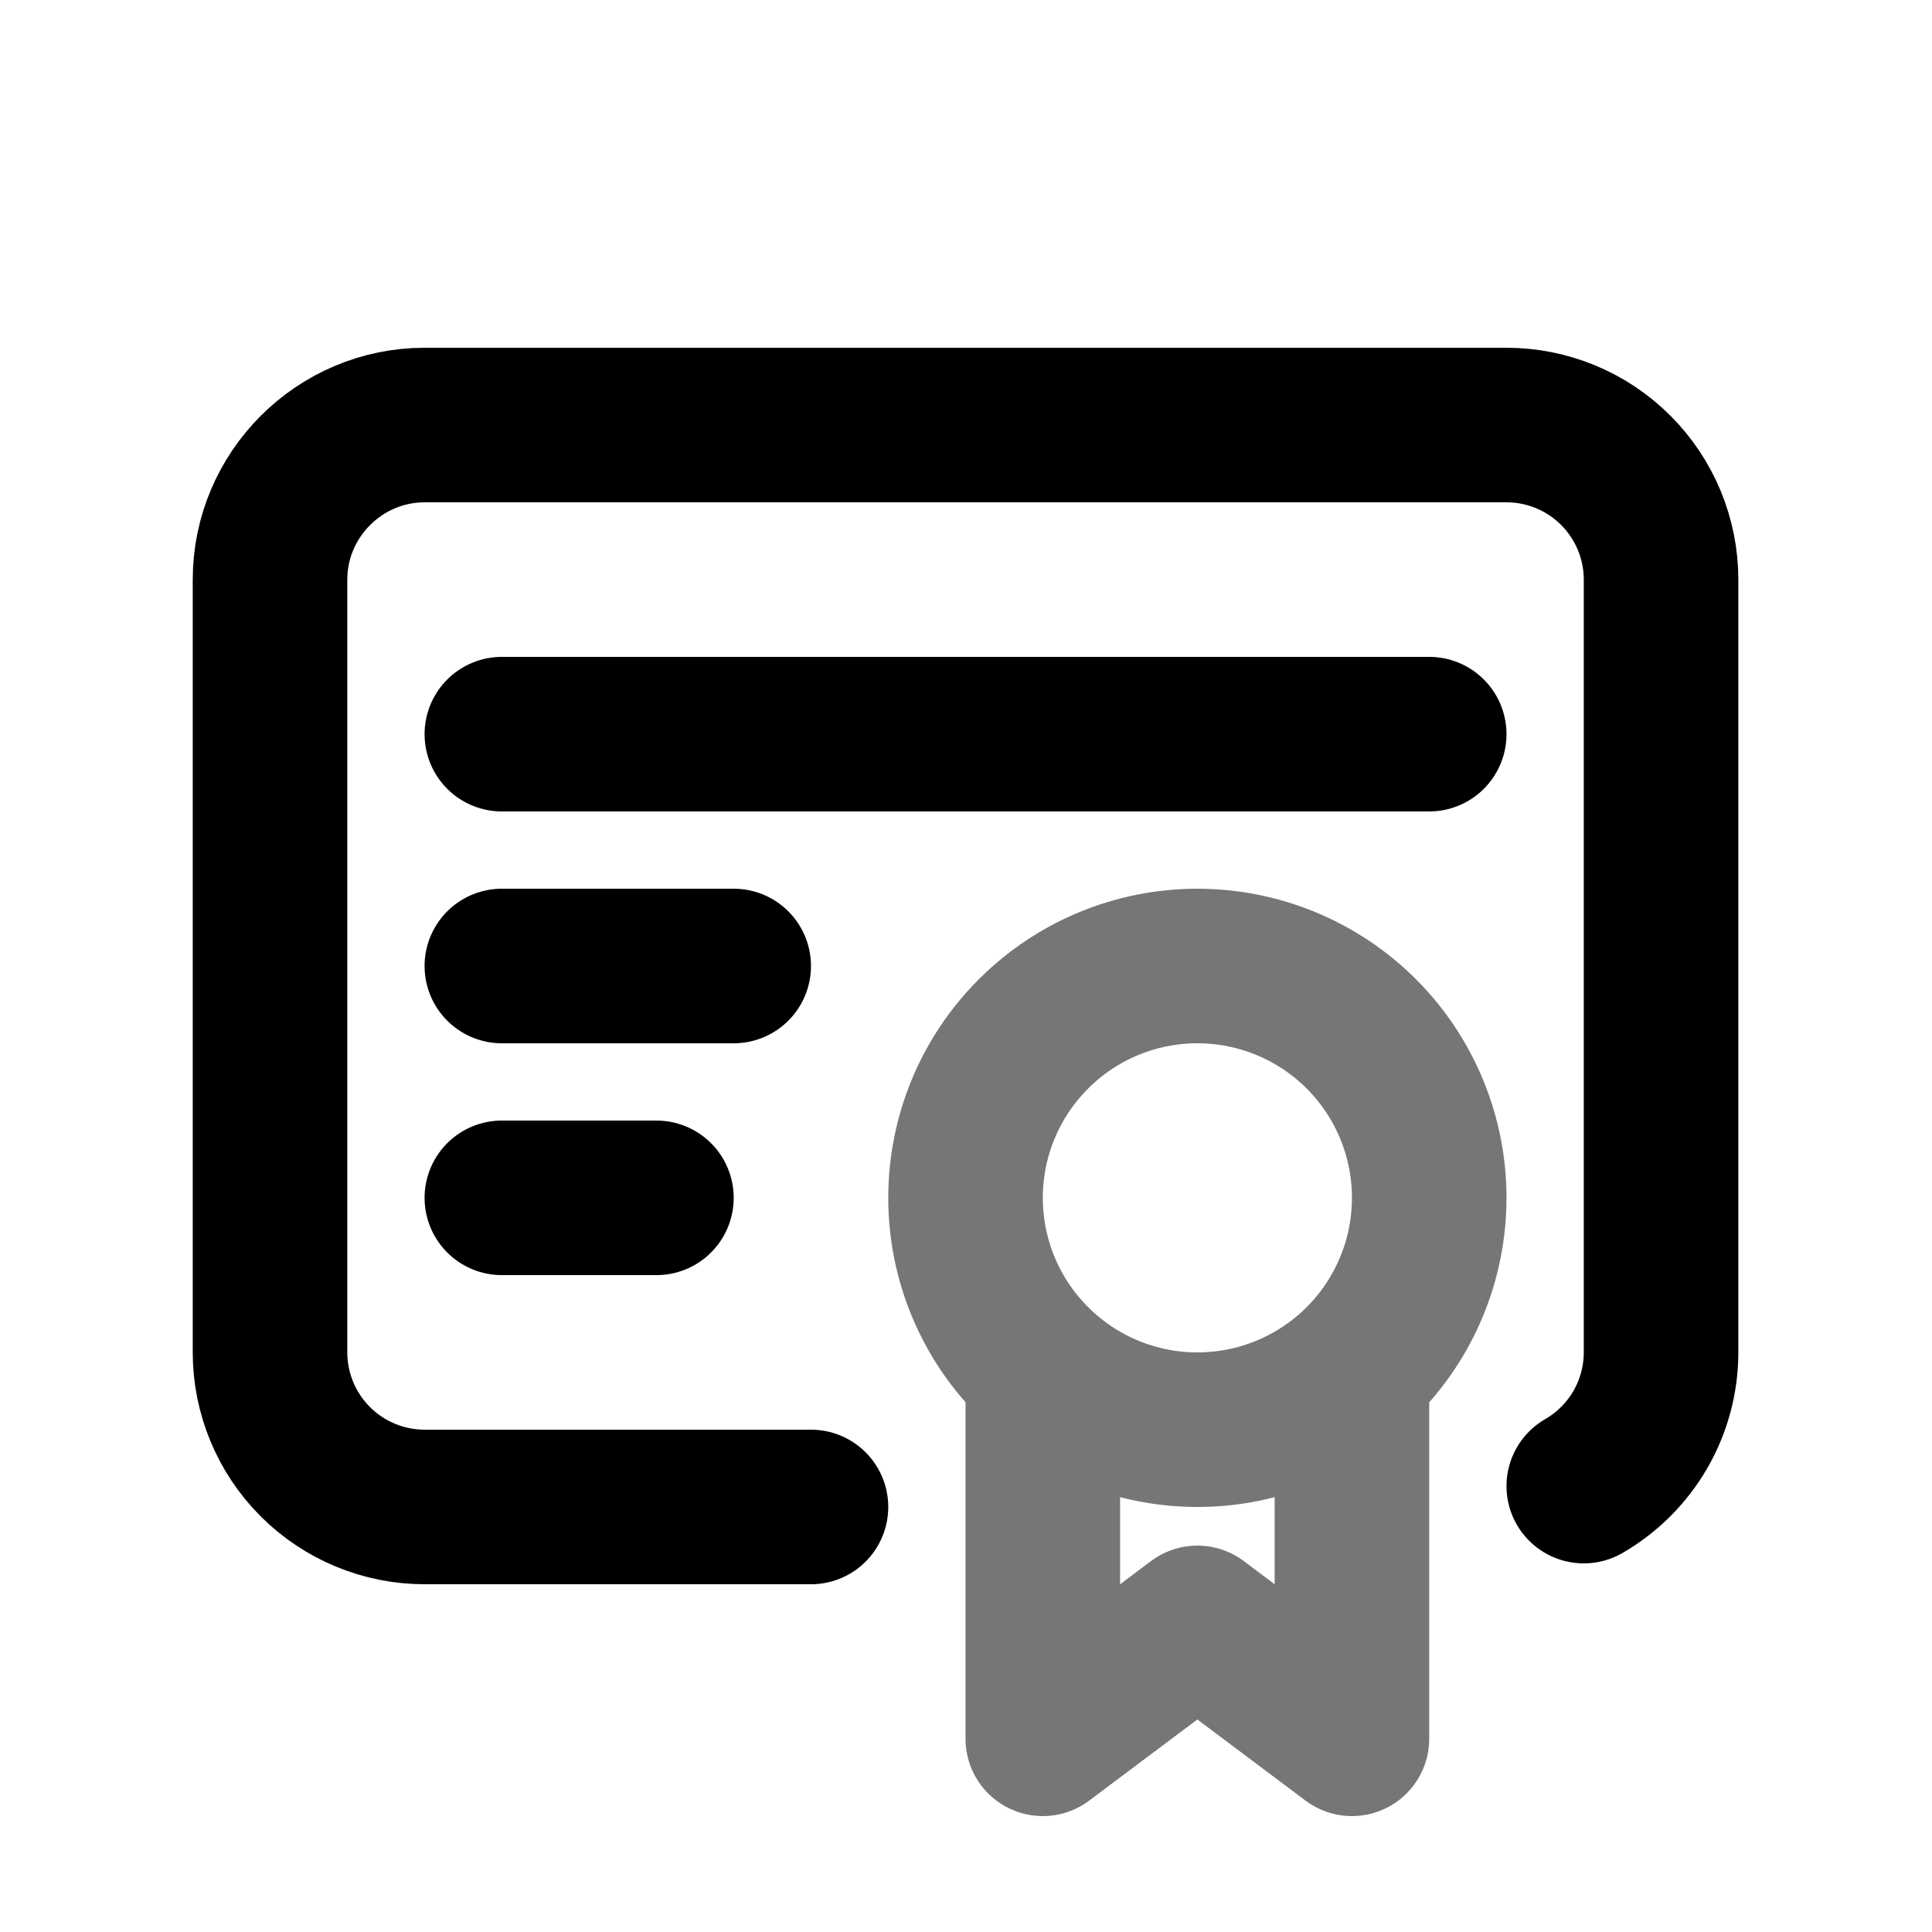
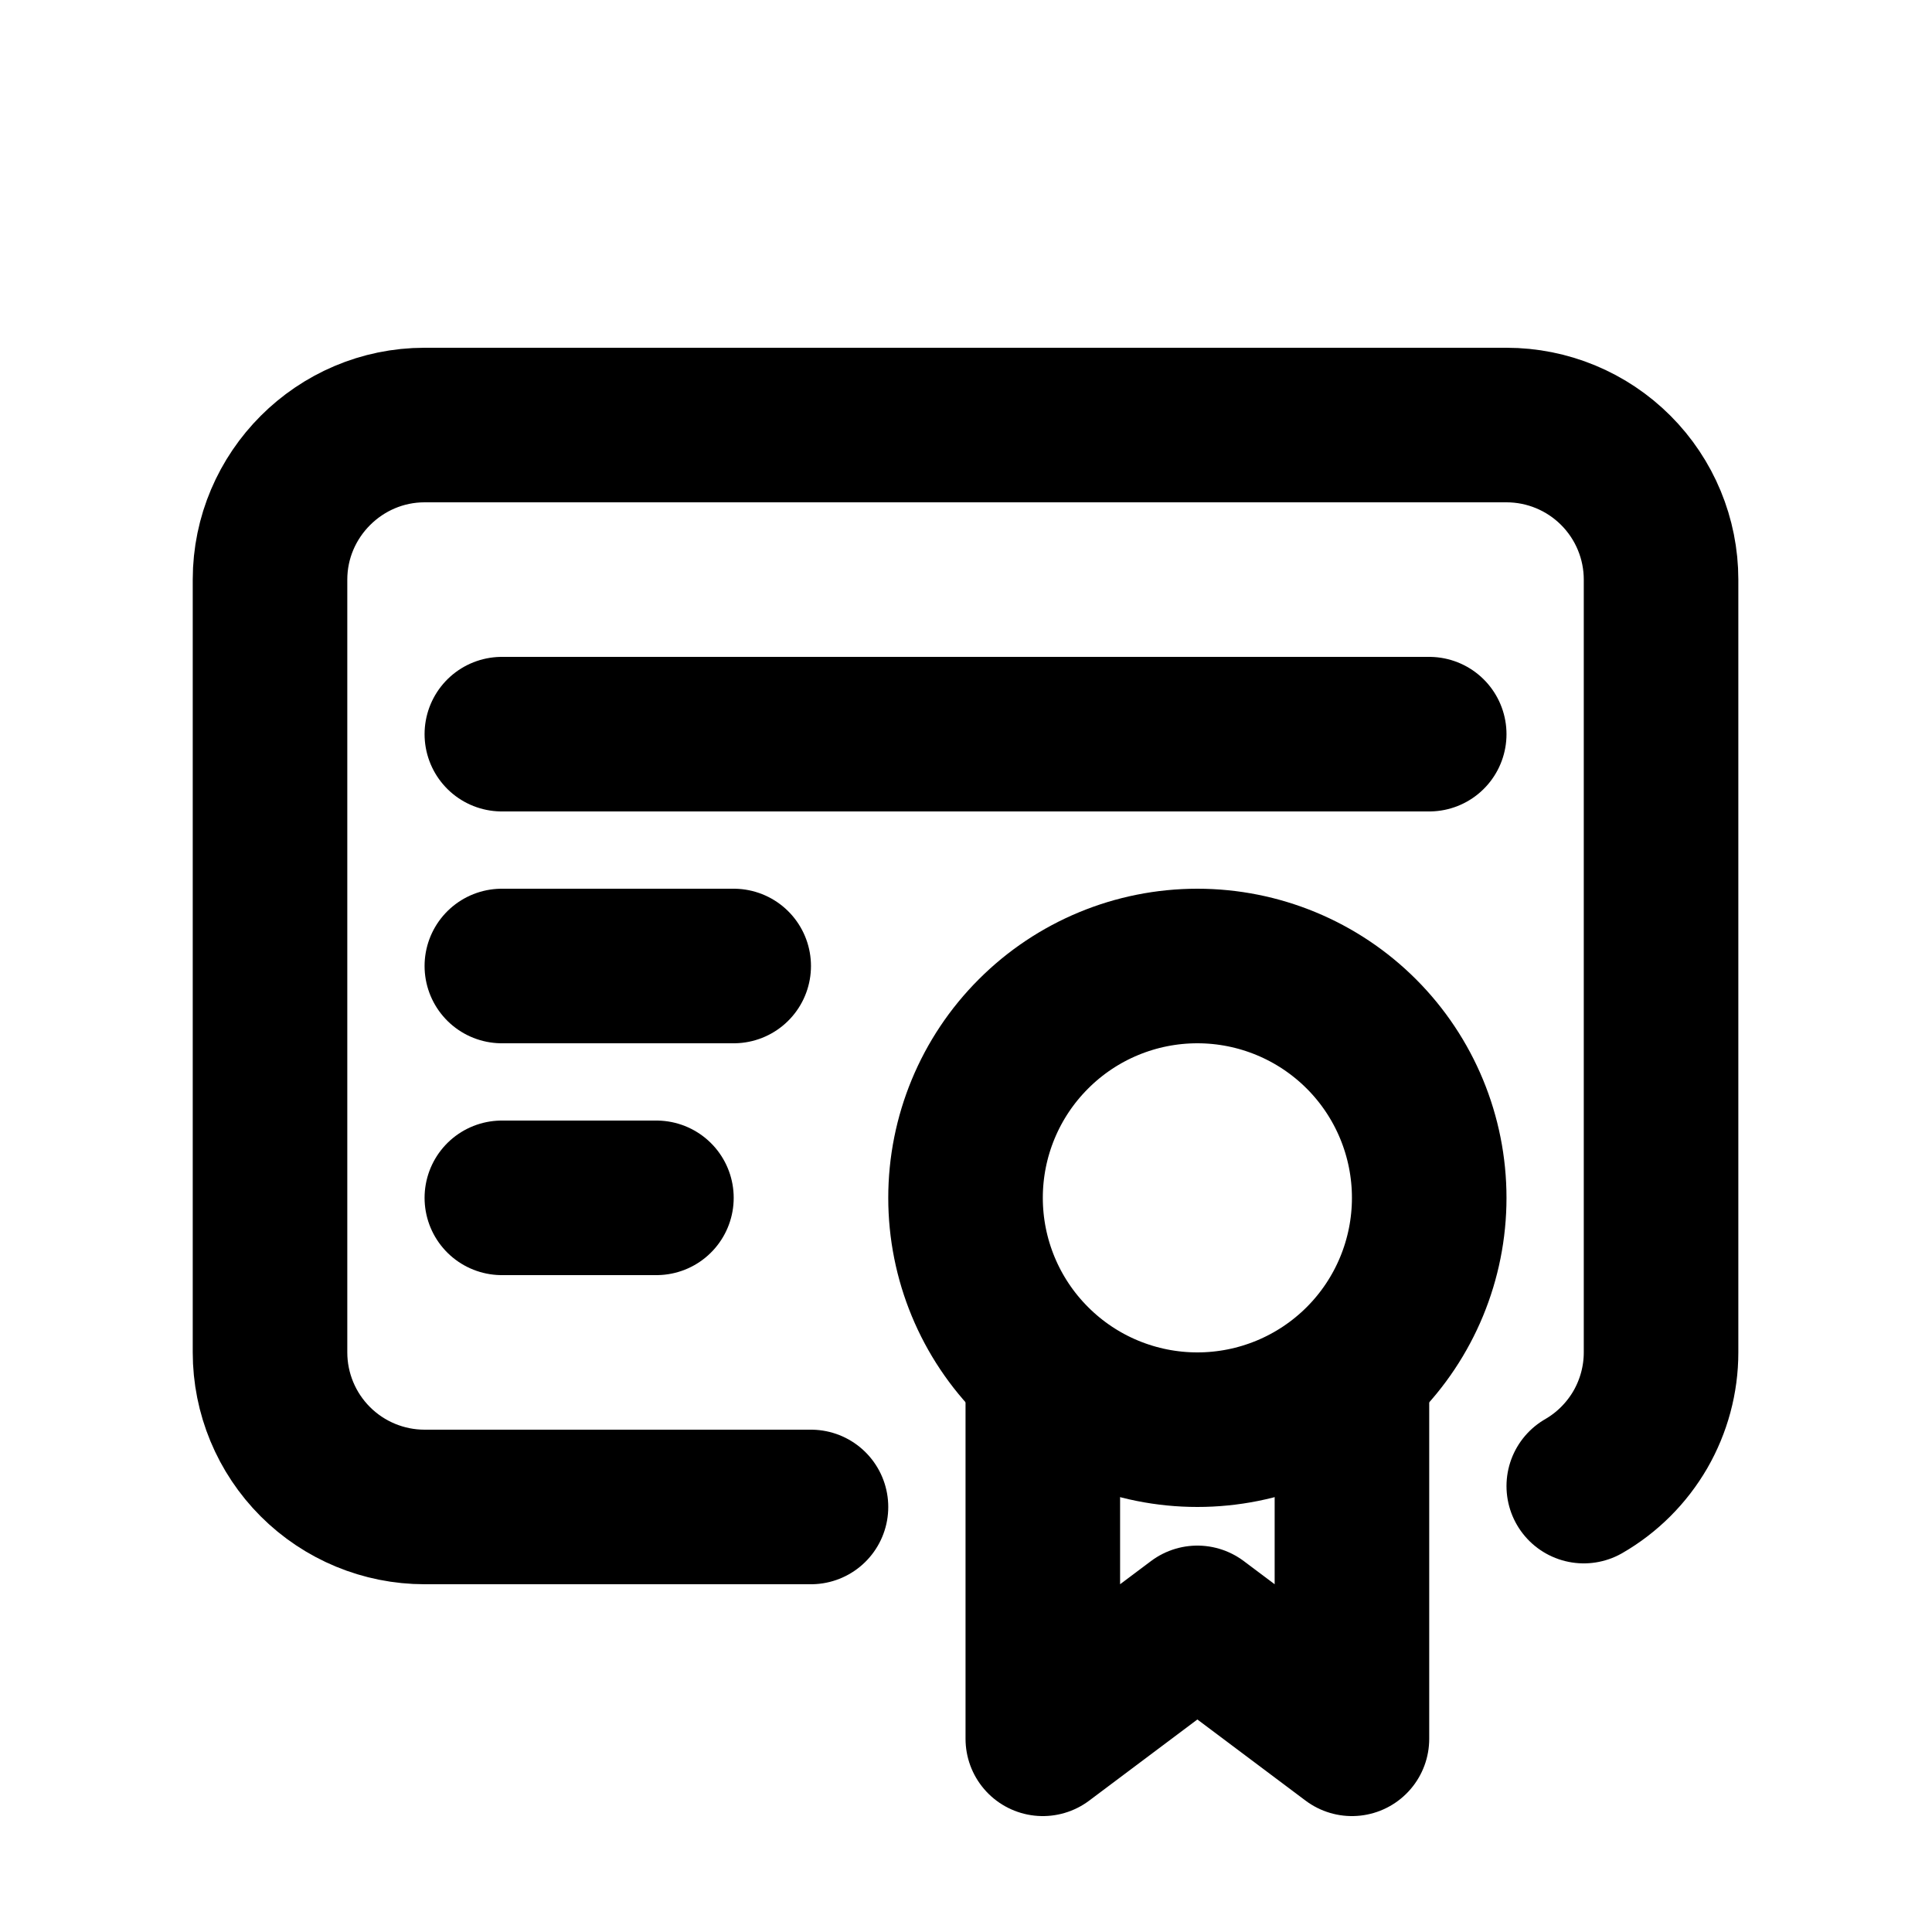
<svg xmlns="http://www.w3.org/2000/svg" width="25" height="25" viewBox="0 0 25 25" fill="none">
-   <path d="M12.494 15.5C12.494 16.296 12.81 17.059 13.373 17.621C13.935 18.184 14.698 18.5 15.494 18.5C16.29 18.5 17.053 18.184 17.616 17.621C18.178 17.059 18.494 16.296 18.494 15.5C18.494 14.704 18.178 13.941 17.616 13.379C17.053 12.816 16.29 12.5 15.494 12.5C14.698 12.5 13.935 12.816 13.373 13.379C12.81 13.941 12.494 14.704 12.494 15.5Z" stroke="#767676" stroke-width="2" stroke-linecap="round" stroke-linejoin="round" />
-   <path d="M13.494 18V22.5L15.494 21L17.494 22.5V18" stroke="#767676" stroke-width="2" stroke-linecap="round" stroke-linejoin="round" />
+   <path d="M12.494 15.5C12.494 16.296 12.81 17.059 13.373 17.621C13.935 18.184 14.698 18.5 15.494 18.5C16.29 18.5 17.053 18.184 17.616 17.621C18.178 17.059 18.494 16.296 18.494 15.5C18.494 14.704 18.178 13.941 17.616 13.379C17.053 12.816 16.29 12.5 15.494 12.5C14.698 12.5 13.935 12.816 13.373 13.379C12.81 13.941 12.494 14.704 12.494 15.5Z" stroke="currentColor" stroke-width="2" stroke-linecap="round" stroke-linejoin="round" />
+   <path d="M13.494 18V22.5L15.494 21L17.494 22.5V18" stroke="currentColor" stroke-width="2" stroke-linecap="round" stroke-linejoin="round" />
  <path d="M10.494 19.5H5.494C4.964 19.5 4.455 19.289 4.08 18.914C3.705 18.539 3.494 18.03 3.494 17.5V7.5C3.494 6.4 4.394 5.5 5.494 5.5H19.494C20.025 5.5 20.533 5.711 20.908 6.086C21.283 6.461 21.494 6.97 21.494 7.5V17.5C21.494 17.851 21.401 18.195 21.226 18.499C21.05 18.802 20.798 19.055 20.494 19.23M6.494 9.5H18.494M6.494 12.5H9.494M6.494 15.5H8.494" stroke="currentColor" stroke-width="2" stroke-linecap="round" stroke-linejoin="round" />
</svg>
